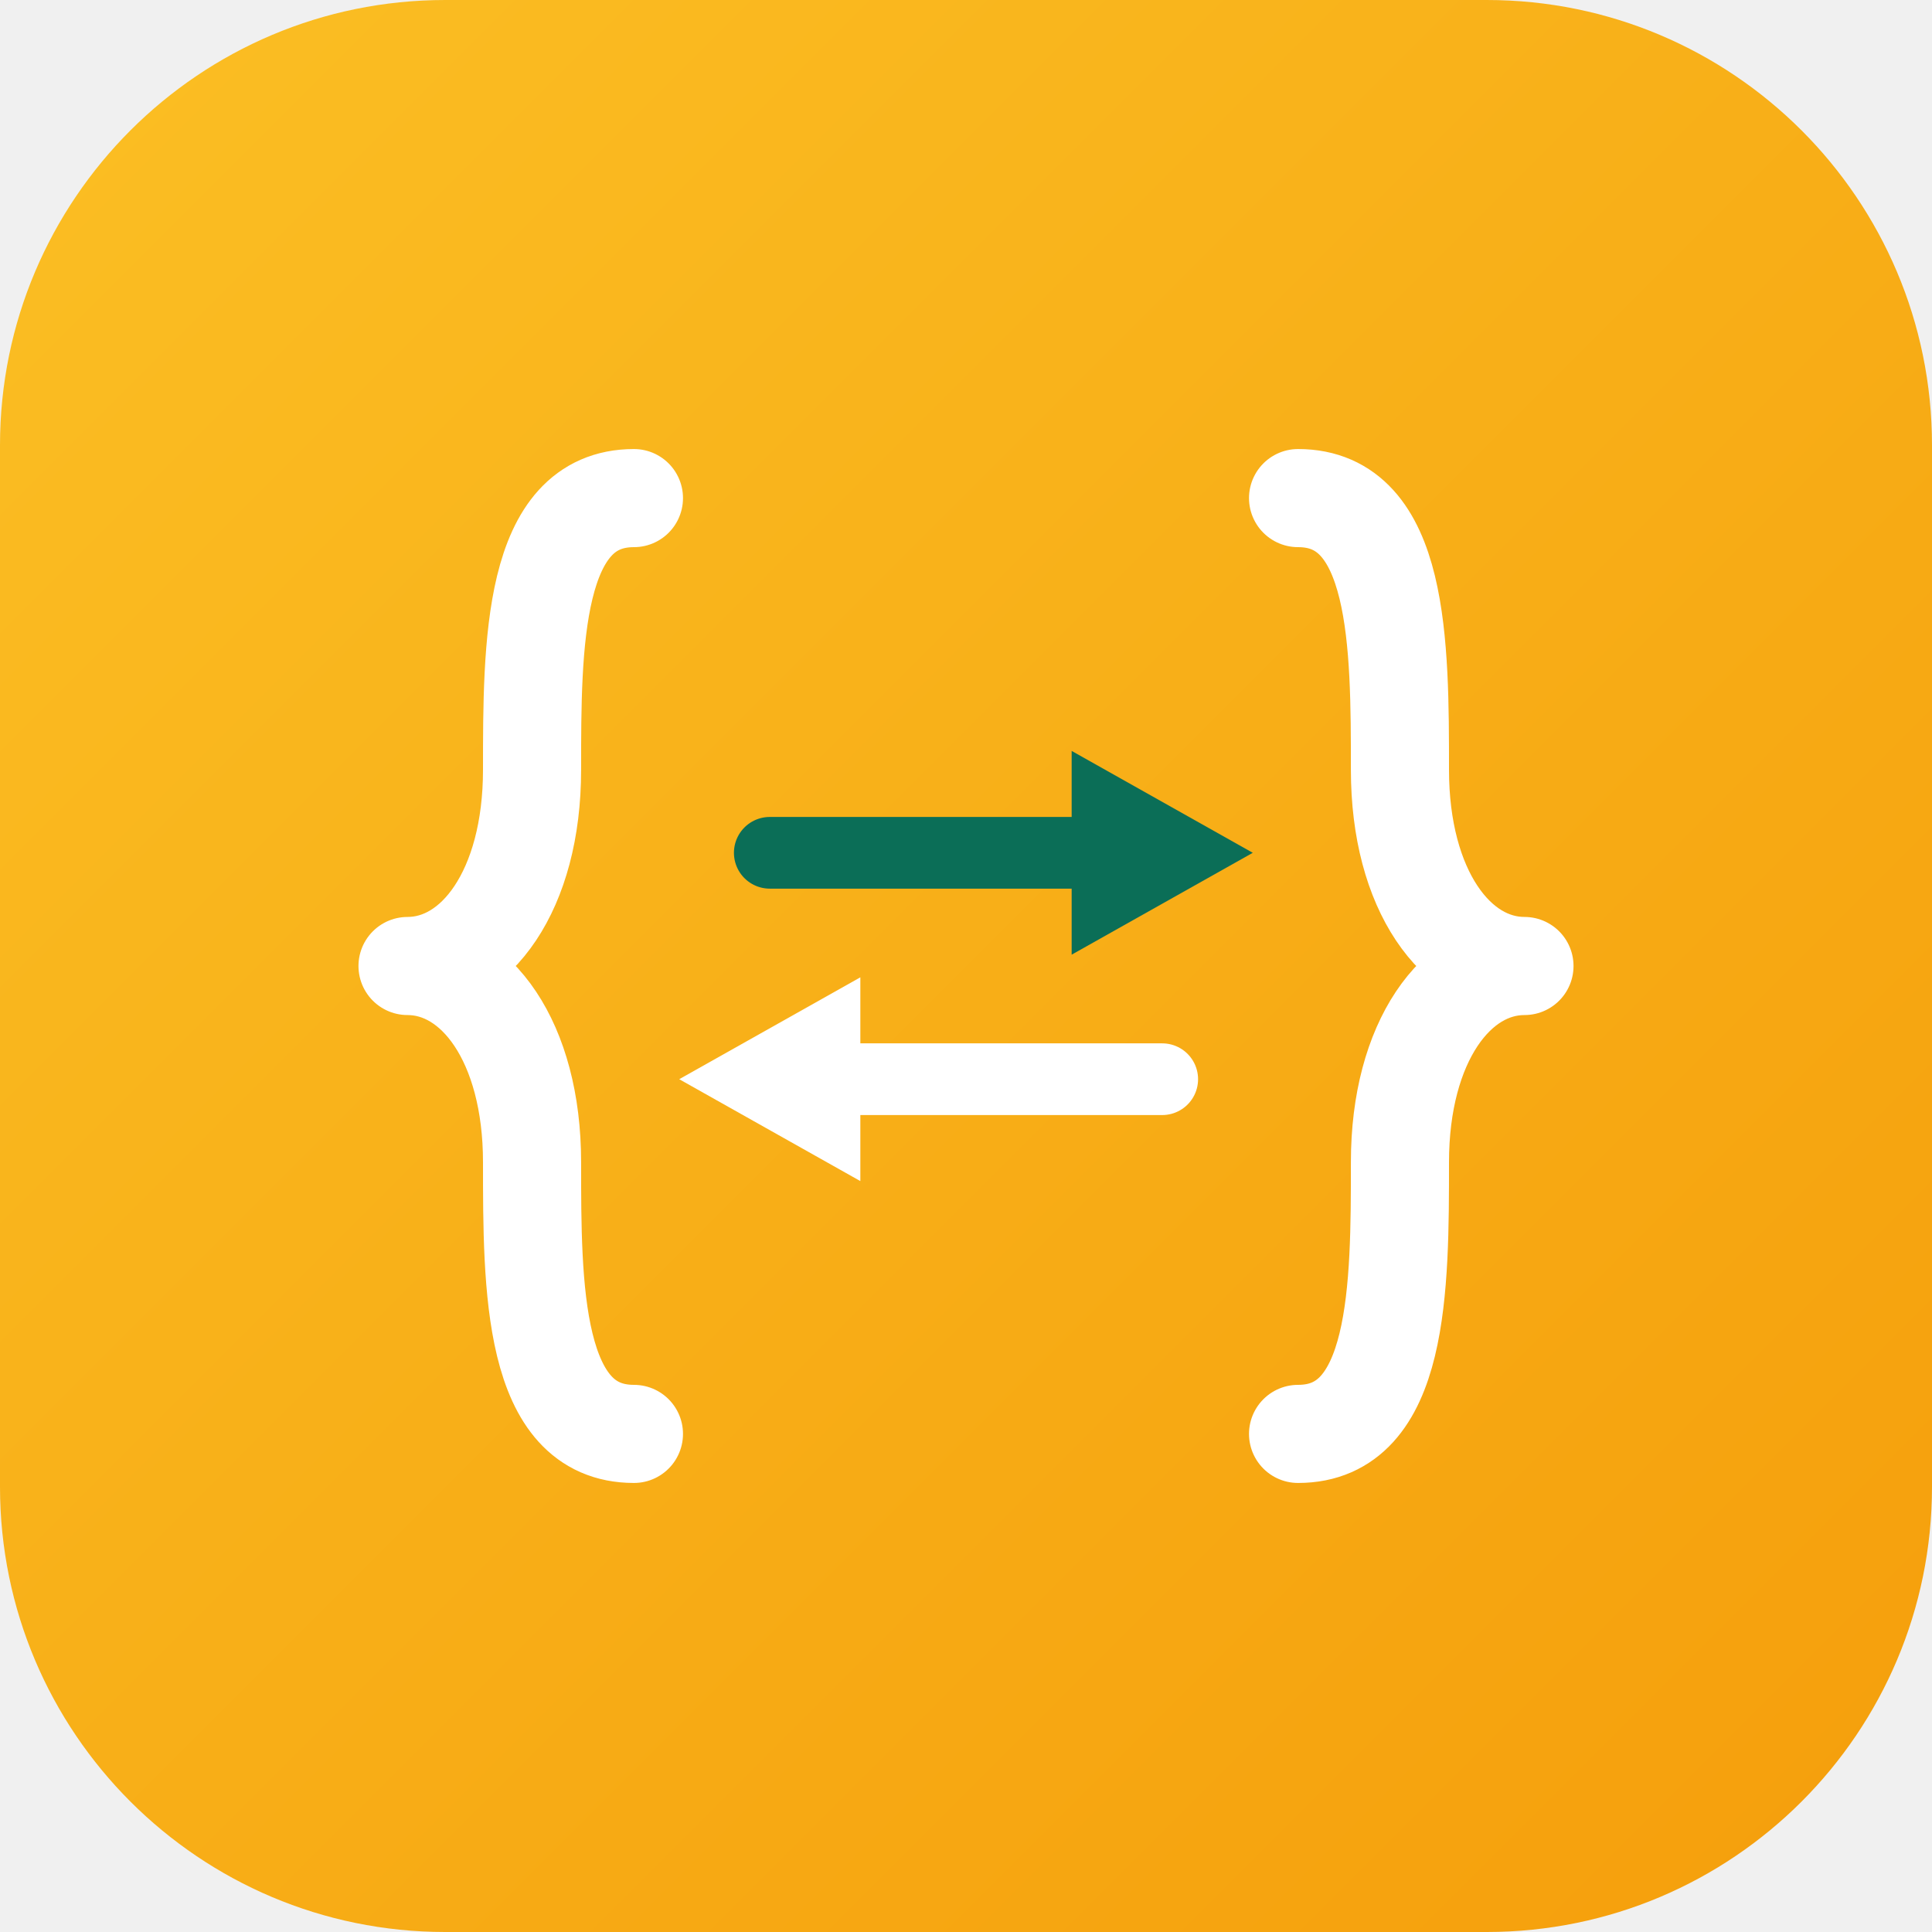
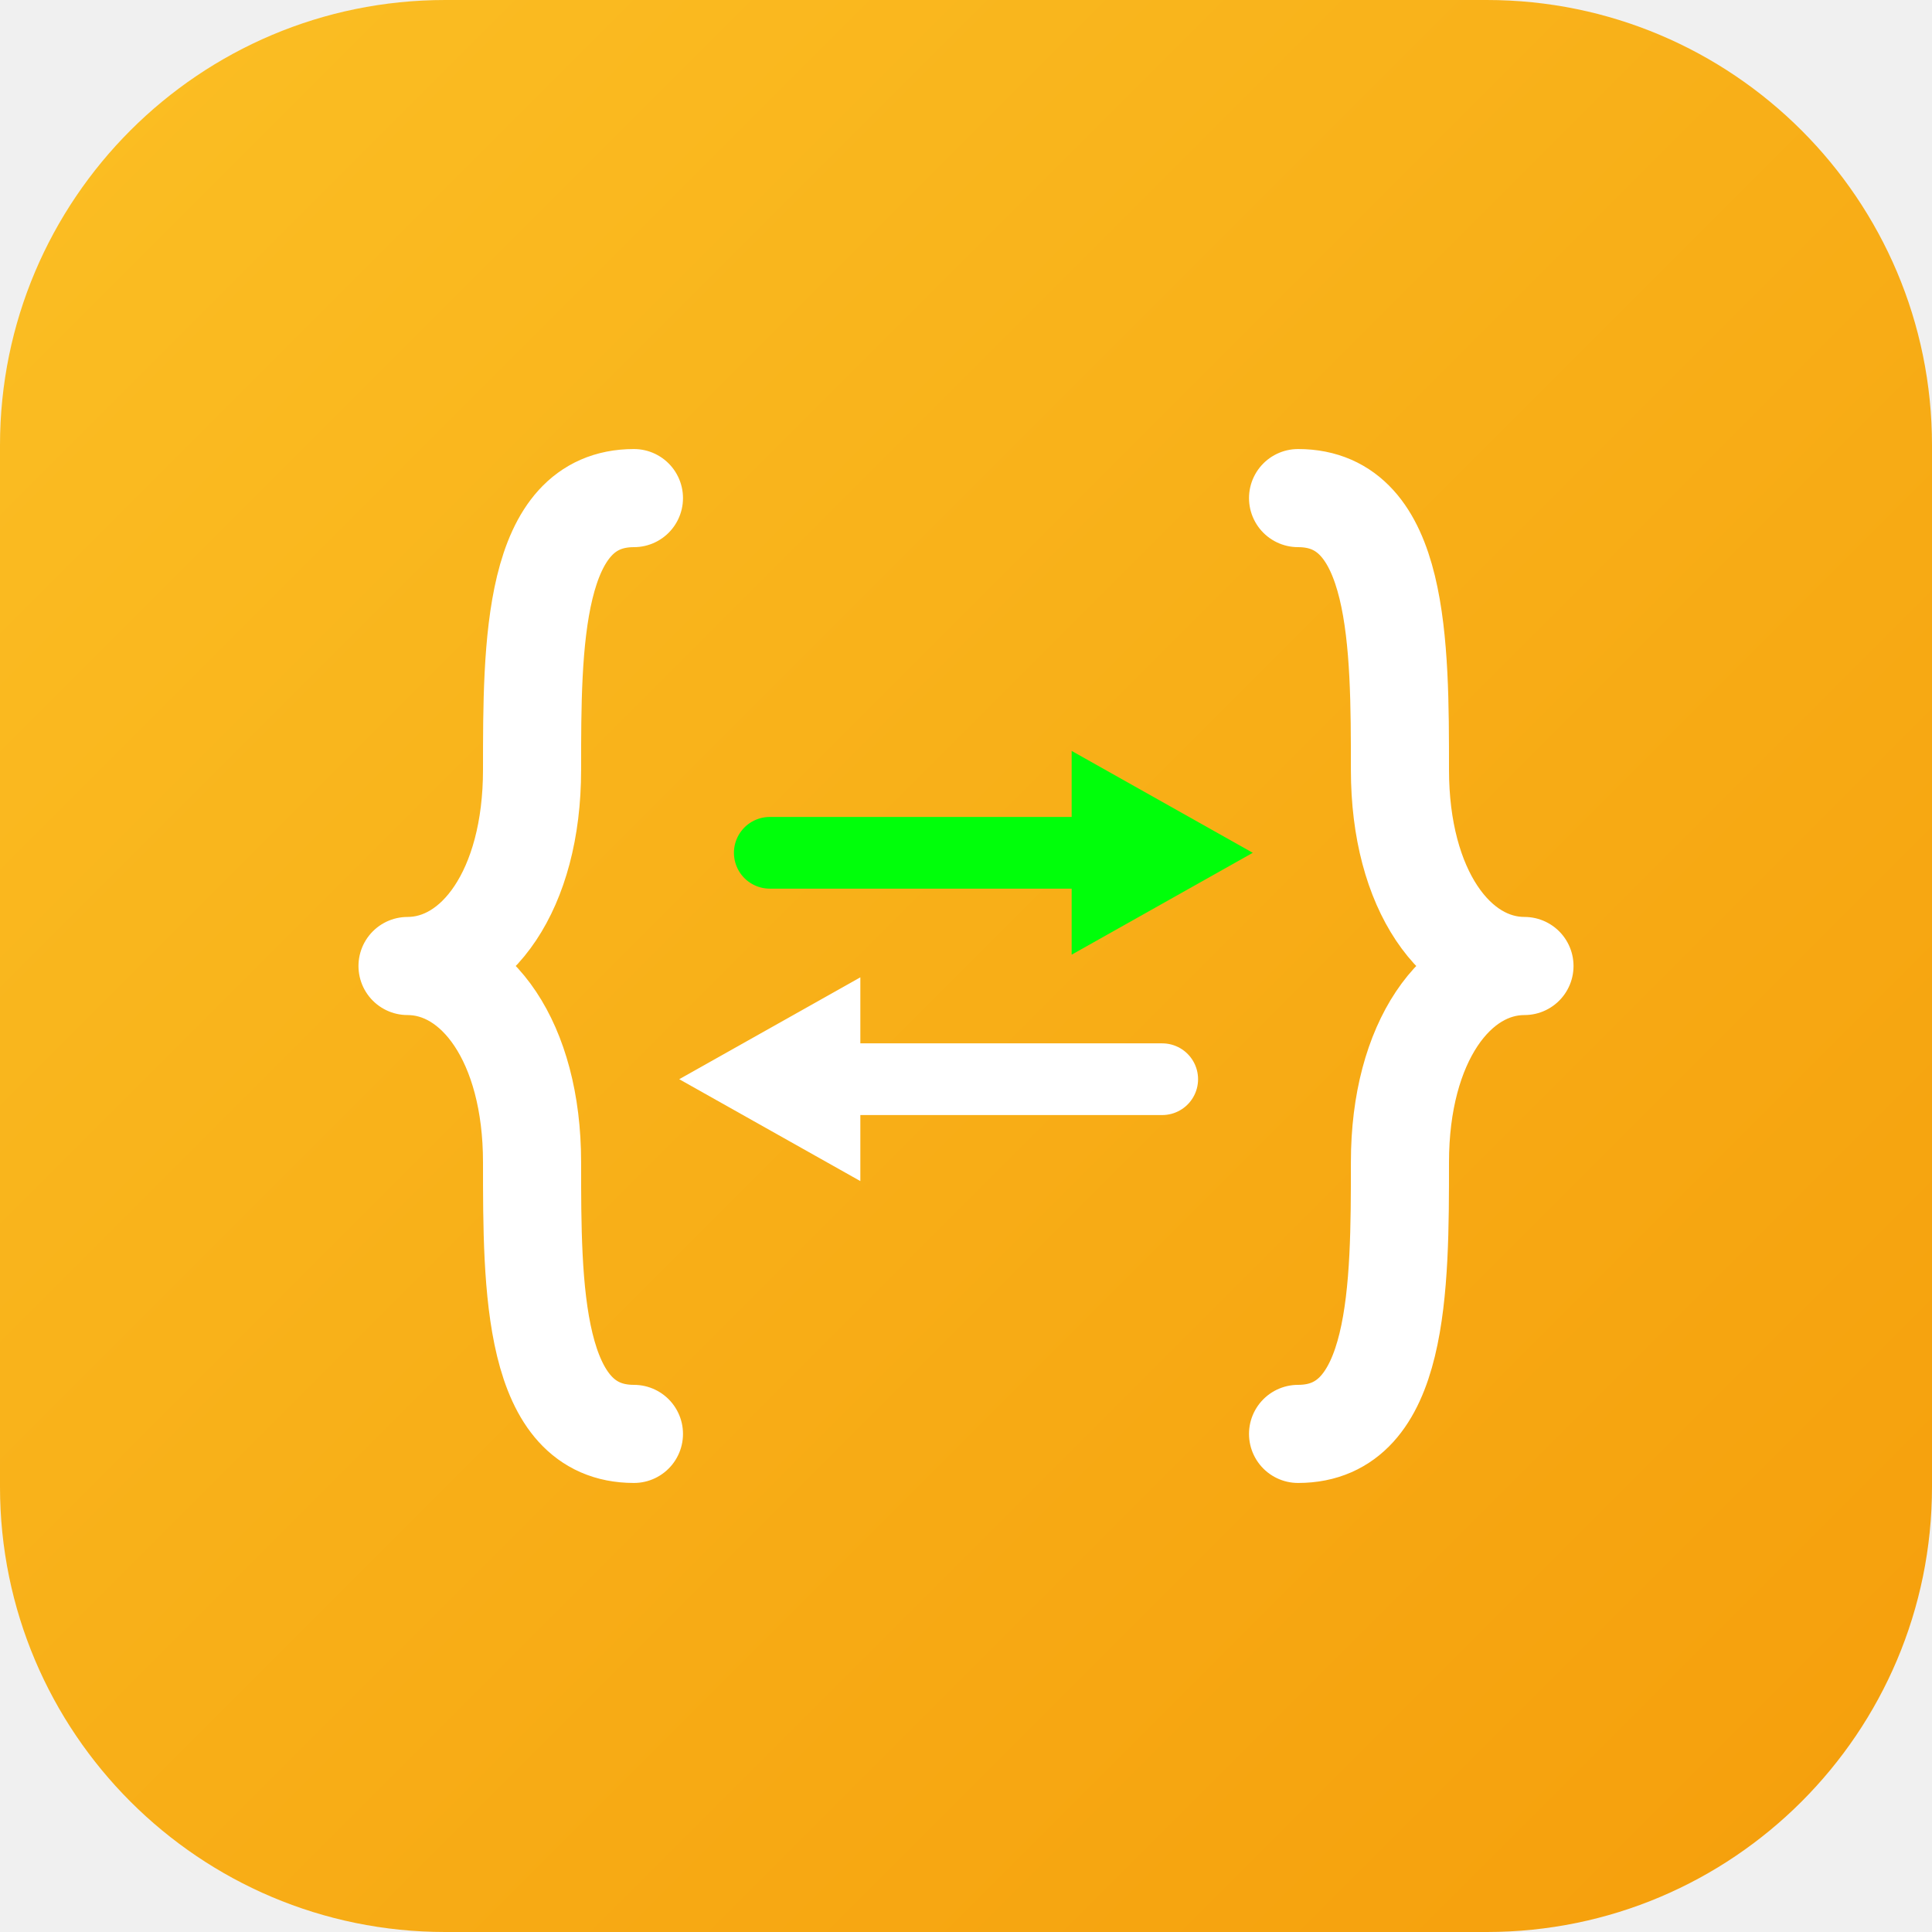
<svg xmlns="http://www.w3.org/2000/svg" width="512" height="512" viewBox="0 0 512 512">
  <defs>
    <linearGradient id="gAmber" x1="0" y1="0" x2="1" y2="1">
      <stop offset="0" stop-color="#FBBF24" />
      <stop offset="1" stop-color="#F59E0B" />
    </linearGradient>
  </defs>
  <rect width="512" height="512" rx="118" fill="url(#gAmber)" />
  <path d="M 168,132 C 141,132 141,171 141,204 C 141,236 126,256 108,256 C 126,256 141,276 141,308 C 141,341 141,380 168,380" fill="none" stroke="#FFFFFF" stroke-width="26" stroke-linecap="round" stroke-linejoin="round" />
  <path d="M 344,132 C 371,132 371,171 371,204 C 371,236 386,256 404,256 C 386,256 371,276 371,308 C 371,341 371,380 344,380" fill="none" stroke="#FFFFFF" stroke-width="26" stroke-linecap="round" stroke-linejoin="round" />
-   <line x1="204" y1="226" x2="288" y2="226" stroke="#0B6E57" stroke-width="19" stroke-linecap="round" />
-   <polygon points="332,226 284,199 284,253" fill="#0B6E57" />
+   <line x1="204" y1="226" x2="288" y2="226" stroke="#00ff0a" stroke-width="19" stroke-linecap="round" />
+   <polygon points="332,226 284,199 284,253" fill="#00ff0a" />
  <line x1="224" y1="286" x2="308" y2="286" stroke="#FFFFFF" stroke-width="19" stroke-linecap="round" />
  <polygon points="180,286 228,259 228,313" fill="#FFFFFF" />
</svg>
